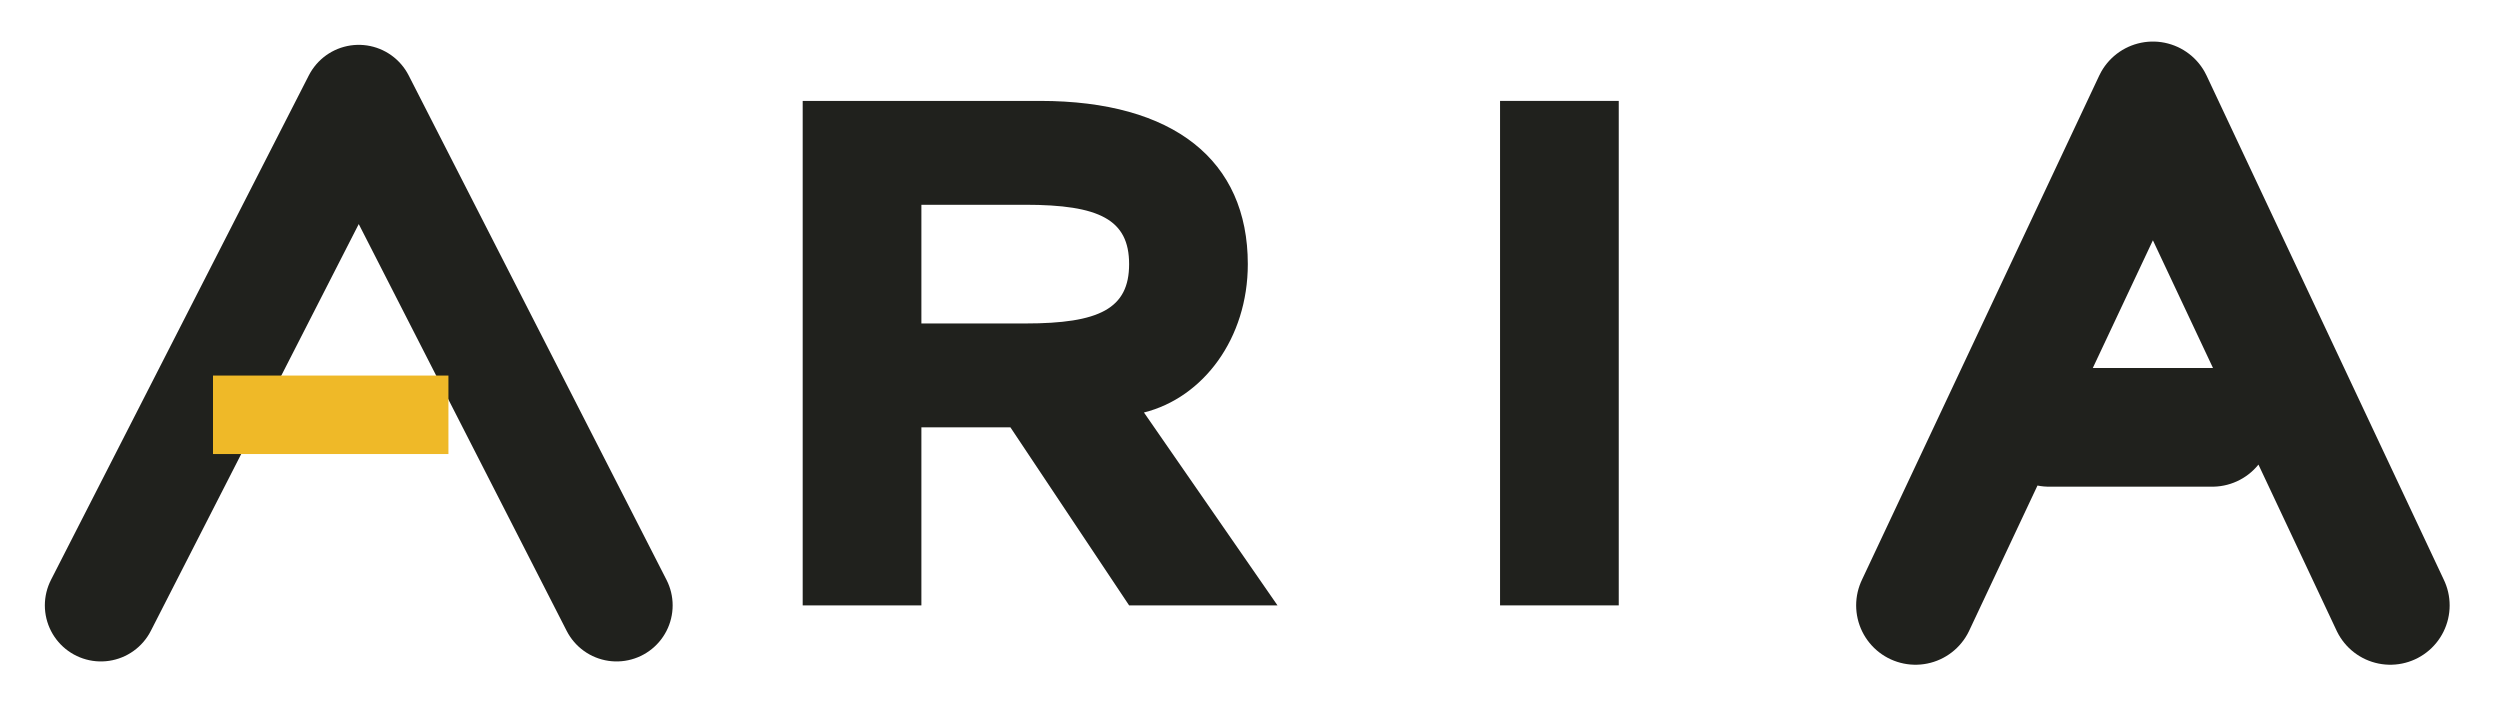
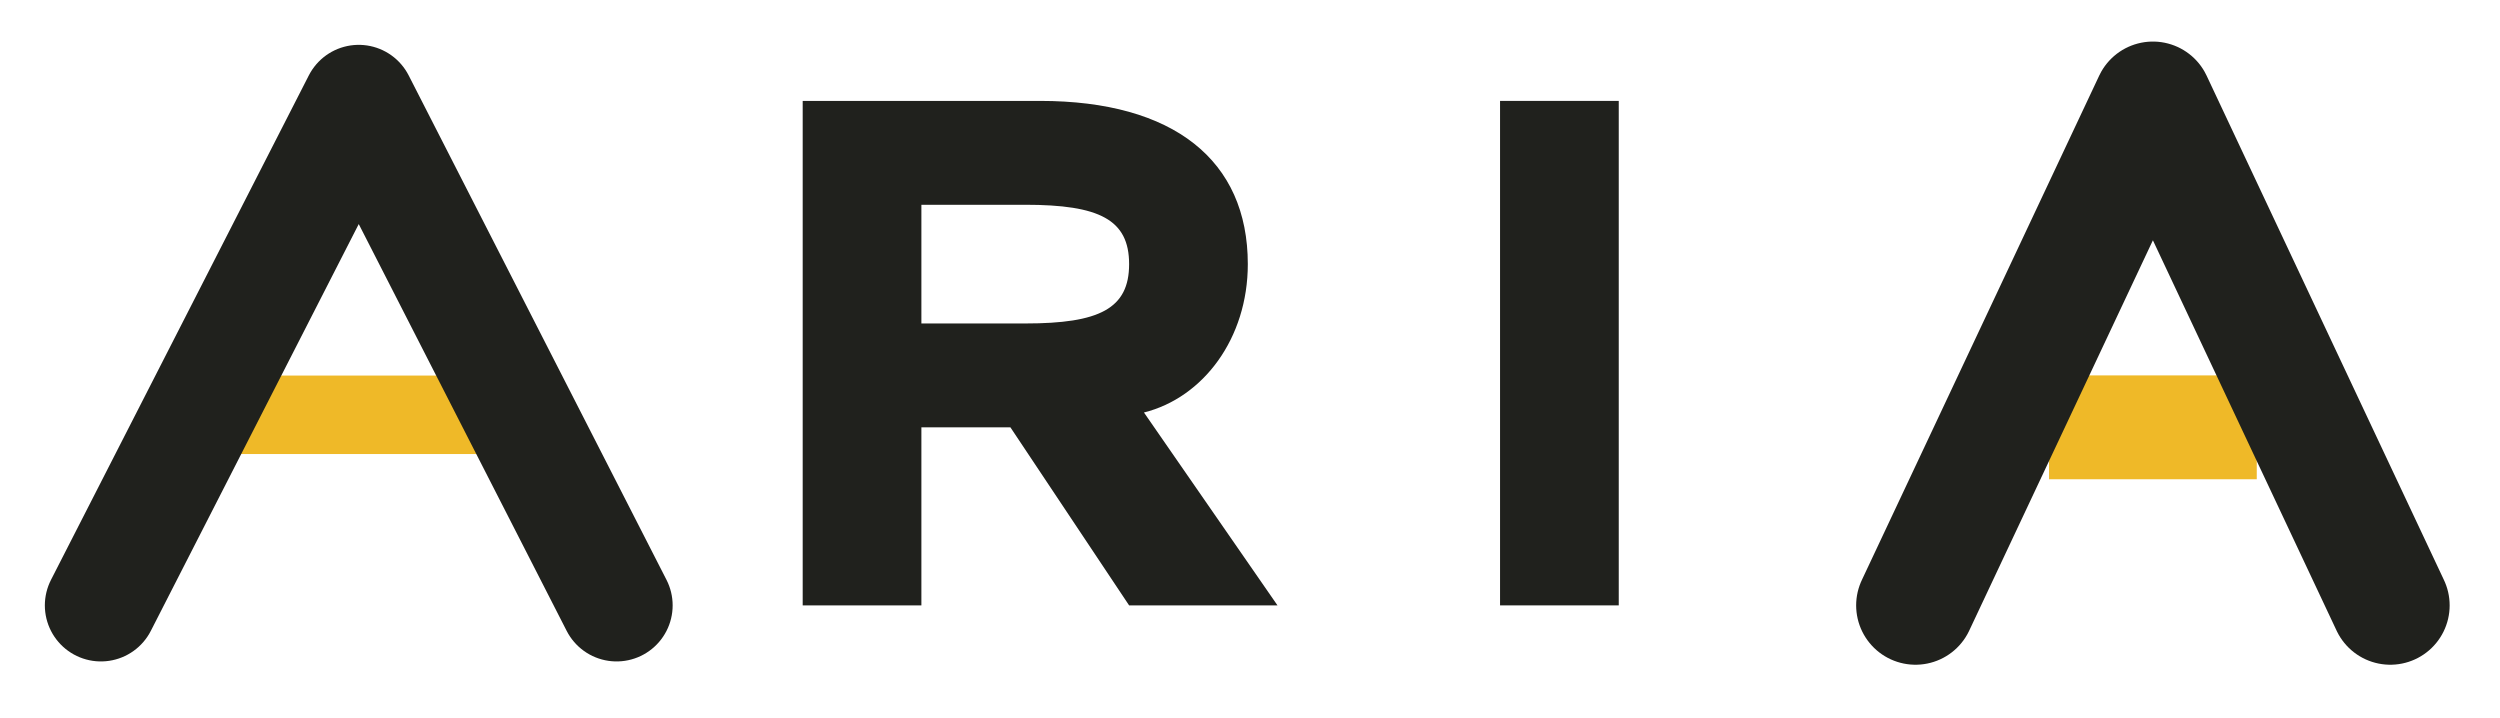
<svg xmlns="http://www.w3.org/2000/svg" viewBox="0 0 223 64" fill="none" aria-labelledby="title">
+   <path d="M20 37h24" stroke="#EFB928" stroke-width="7" />
  <path d="M9 54 32 9l23 45" stroke="#20211D" stroke-width="10" stroke-linecap="round" stroke-linejoin="round" />
-   <path d="M19 37h21" stroke="#EFB928" stroke-width="7" />
  <g transform="translate(71.6 54) scale(1.3235) translate(-133 -49)">
+     <path d="M217 37h14" stroke="#EFB928" stroke-width="7" />
    <g stroke="#20211D" stroke-width="8" stroke-linecap="round" stroke-linejoin="round">
-       <path d="m208 49 16-34 16 34m-23-12h11" />
+       <path d="m208 49 16-34 16 34" />
    </g>
    <g fill="#20211D">
      <path fill-rule="evenodd" d="M133 49V15h16c9 0 14 4 14 11 0 5-3 9-7 10l9 13h-10l-8-12h-6v12Zm8-19h7c5 0 7-1 7-4s-2-4-7-4h-7Z" />
      <path d="M180 15h8v34h-8Z" />
    </g>
  </g>
</svg>
